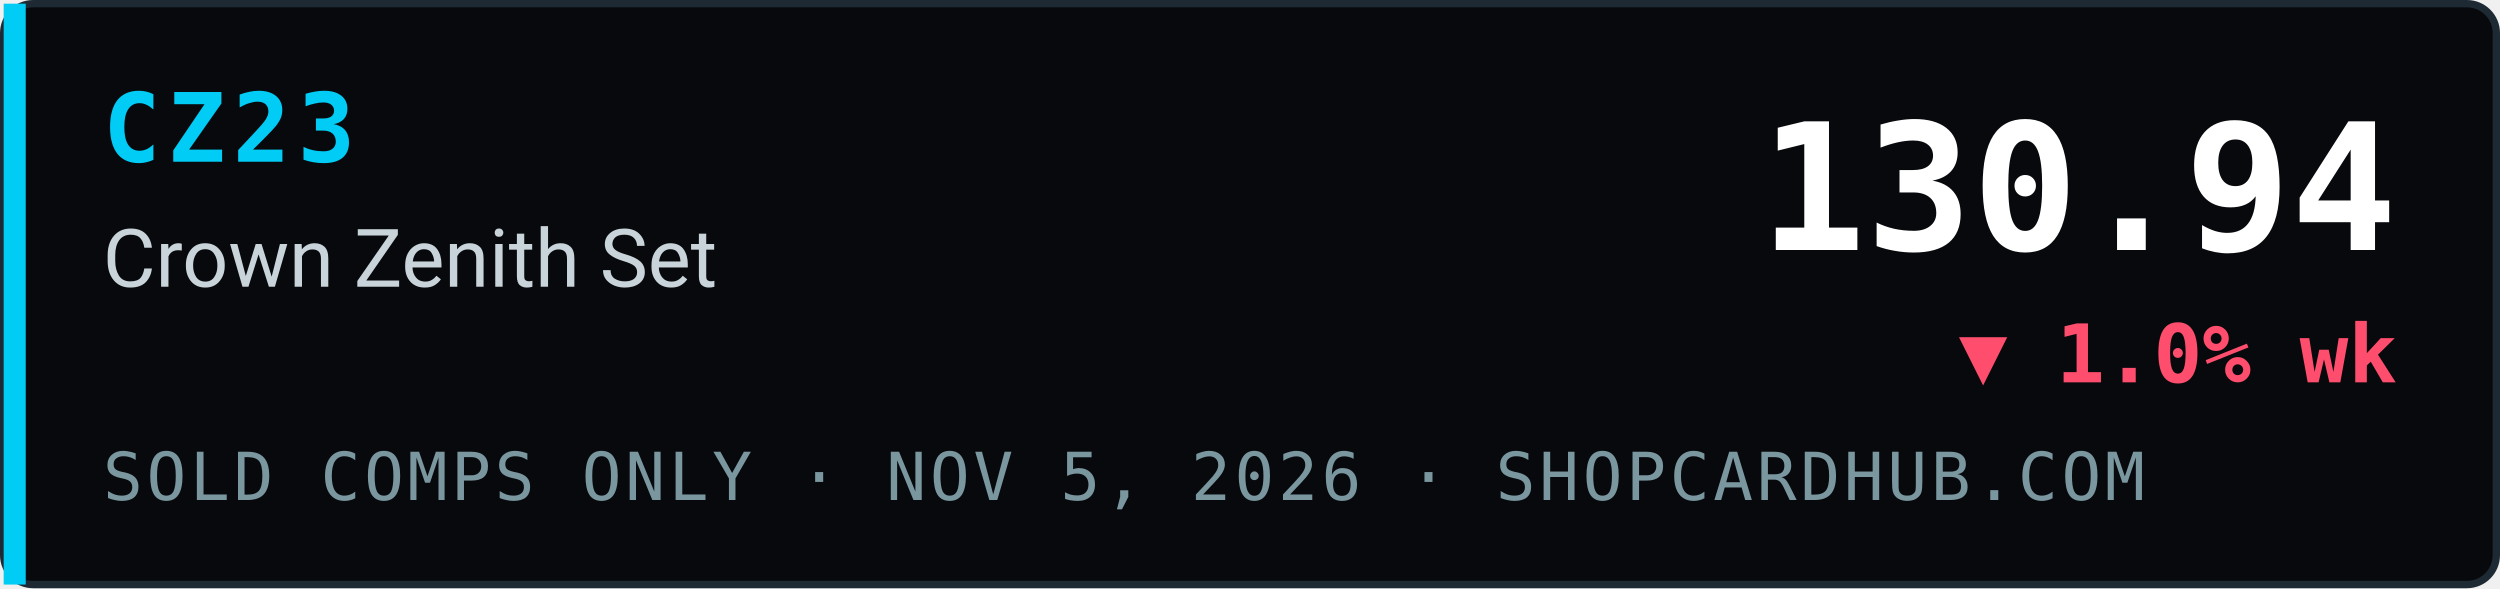
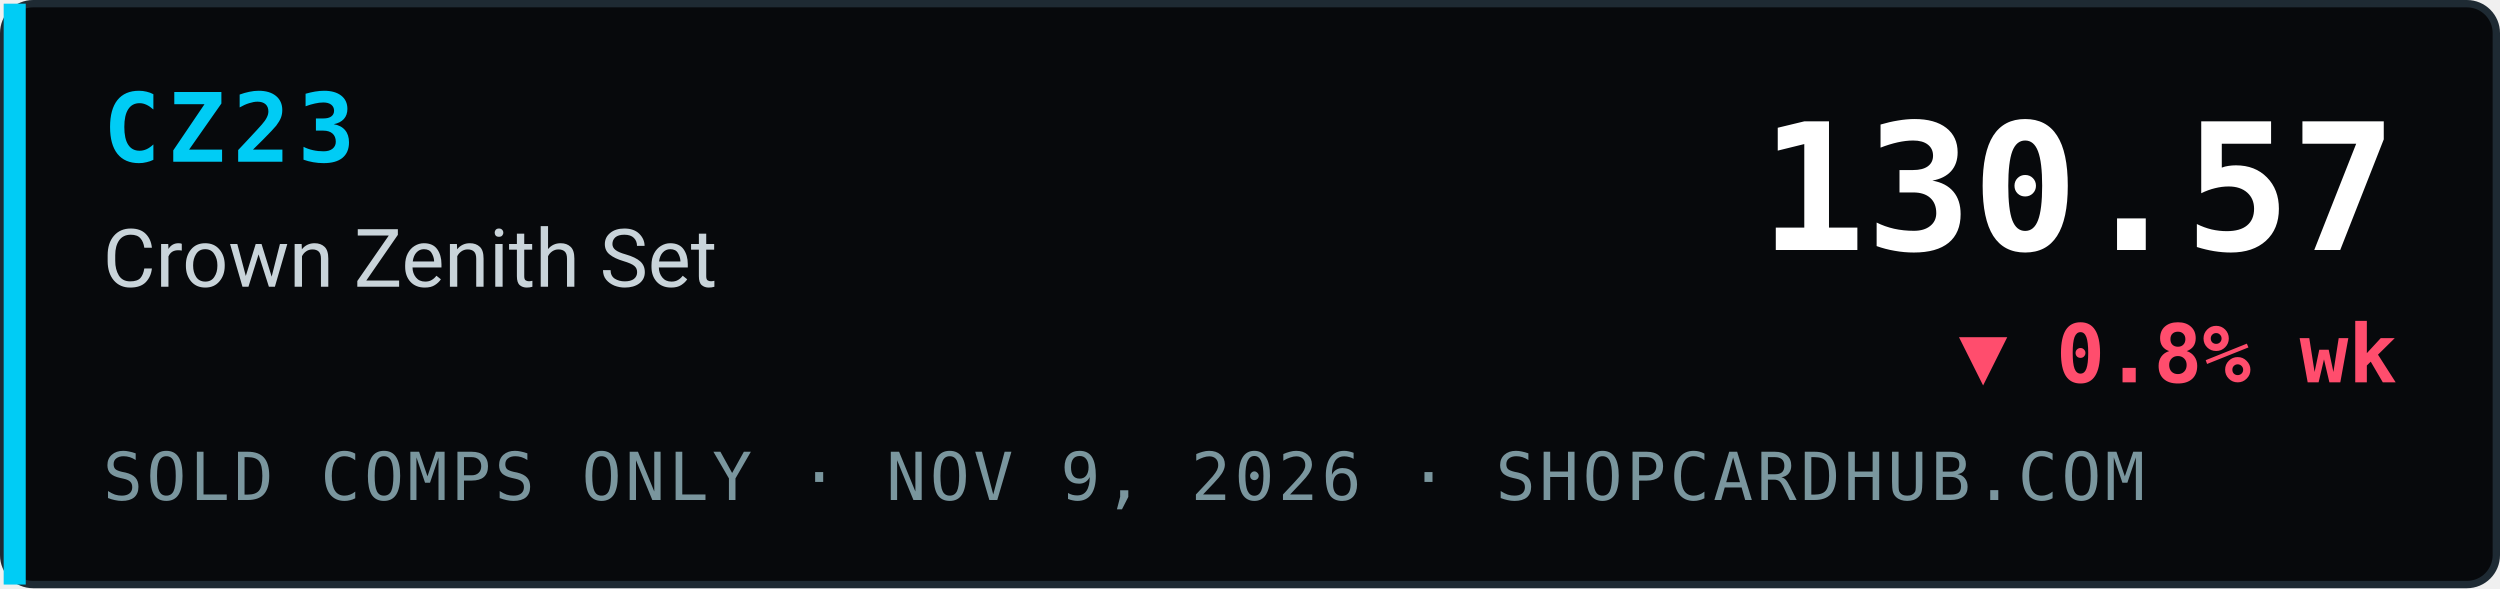
- <svg xmlns="http://www.w3.org/2000/svg" width="340" height="80" viewBox="0 0 340 80" role="img" aria-label="CZ23 Crown Zenith Set index 130.94, ▼ 1.0% wk, sold comps only, ShopCardHub">
+ <svg xmlns="http://www.w3.org/2000/svg" width="340" height="80" viewBox="0 0 340 80" role="img" aria-label="CZ23 Crown Zenith Set index 130.57, ▼ 0.8% wk, sold comps only, ShopCardHub">
  <rect x="0.5" y="0.5" width="339" height="79" rx="4" fill="#07090c" stroke="#1e2a33" />
  <rect x="0.5" y="0.5" width="3" height="79" fill="#00ccf5" />
  <text x="14" y="22" font-family="ui-monospace,SFMono-Regular,Menlo,Consolas,monospace" font-size="13" font-weight="700" fill="#00ccf5" letter-spacing="1">CZ23</text>
  <text x="14" y="39" font-family="system-ui,-apple-system,Segoe UI,Roboto,Helvetica,Arial,sans-serif" font-size="11" fill="#c9d4da">Crown Zenith Set</text>
-   <text x="14" y="68" font-family="ui-monospace,SFMono-Regular,Menlo,Consolas,monospace" font-size="9" fill="#7a969e" letter-spacing="0.5">SOLD COMPS ONLY · NOV 5, 2026 · SHOPCARDHUB.COM</text>
-   <text x="326" y="34" text-anchor="end" font-family="ui-monospace,SFMono-Regular,Menlo,Consolas,monospace" font-size="24" font-weight="700" fill="#ffffff">130.94</text>
-   <text x="326" y="52" text-anchor="end" font-family="ui-monospace,SFMono-Regular,Menlo,Consolas,monospace" font-size="11" font-weight="700" fill="#ff4d6d">▼ 1.0% wk</text>
+   <text x="14" y="68" font-family="ui-monospace,SFMono-Regular,Menlo,Consolas,monospace" font-size="9" fill="#7a969e" letter-spacing="0.5">SOLD COMPS ONLY · NOV 9, 2026 · SHOPCARDHUB.COM</text>
+   <text x="326" y="34" text-anchor="end" font-family="ui-monospace,SFMono-Regular,Menlo,Consolas,monospace" font-size="24" font-weight="700" fill="#ffffff">130.57</text>
+   <text x="326" y="52" text-anchor="end" font-family="ui-monospace,SFMono-Regular,Menlo,Consolas,monospace" font-size="11" font-weight="700" fill="#ff4d6d">▼ 0.8% wk</text>
</svg>
